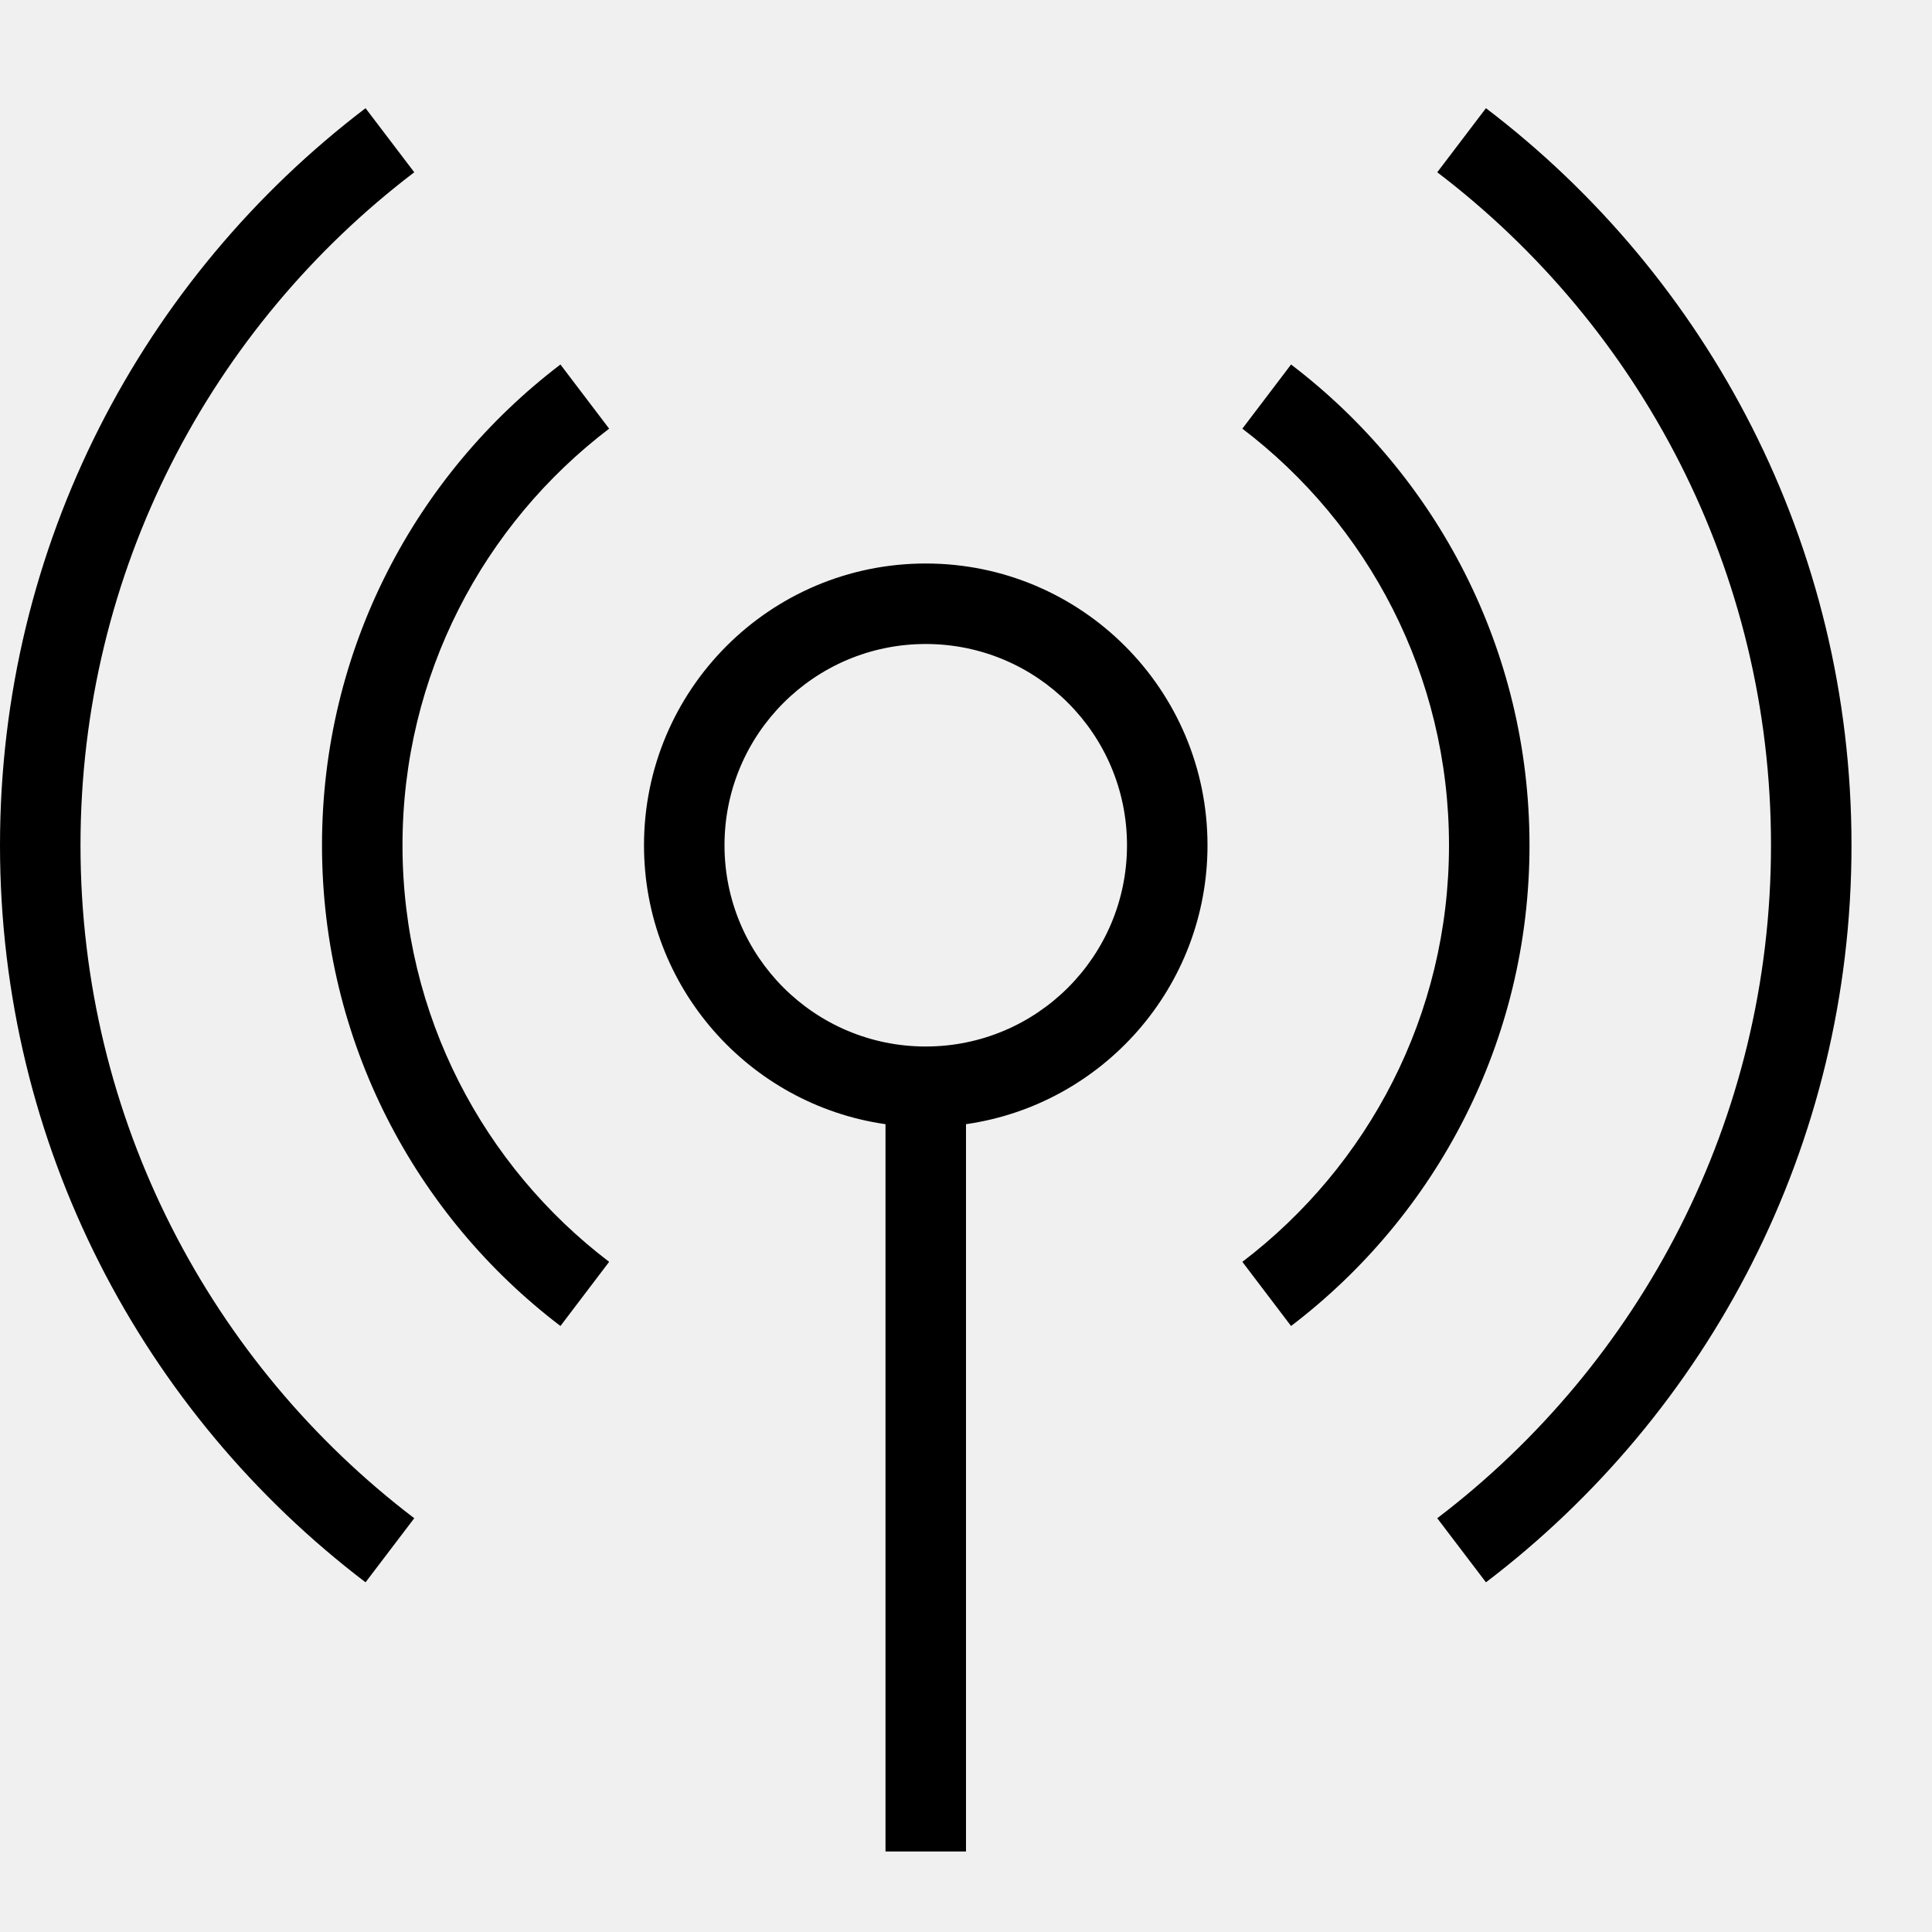
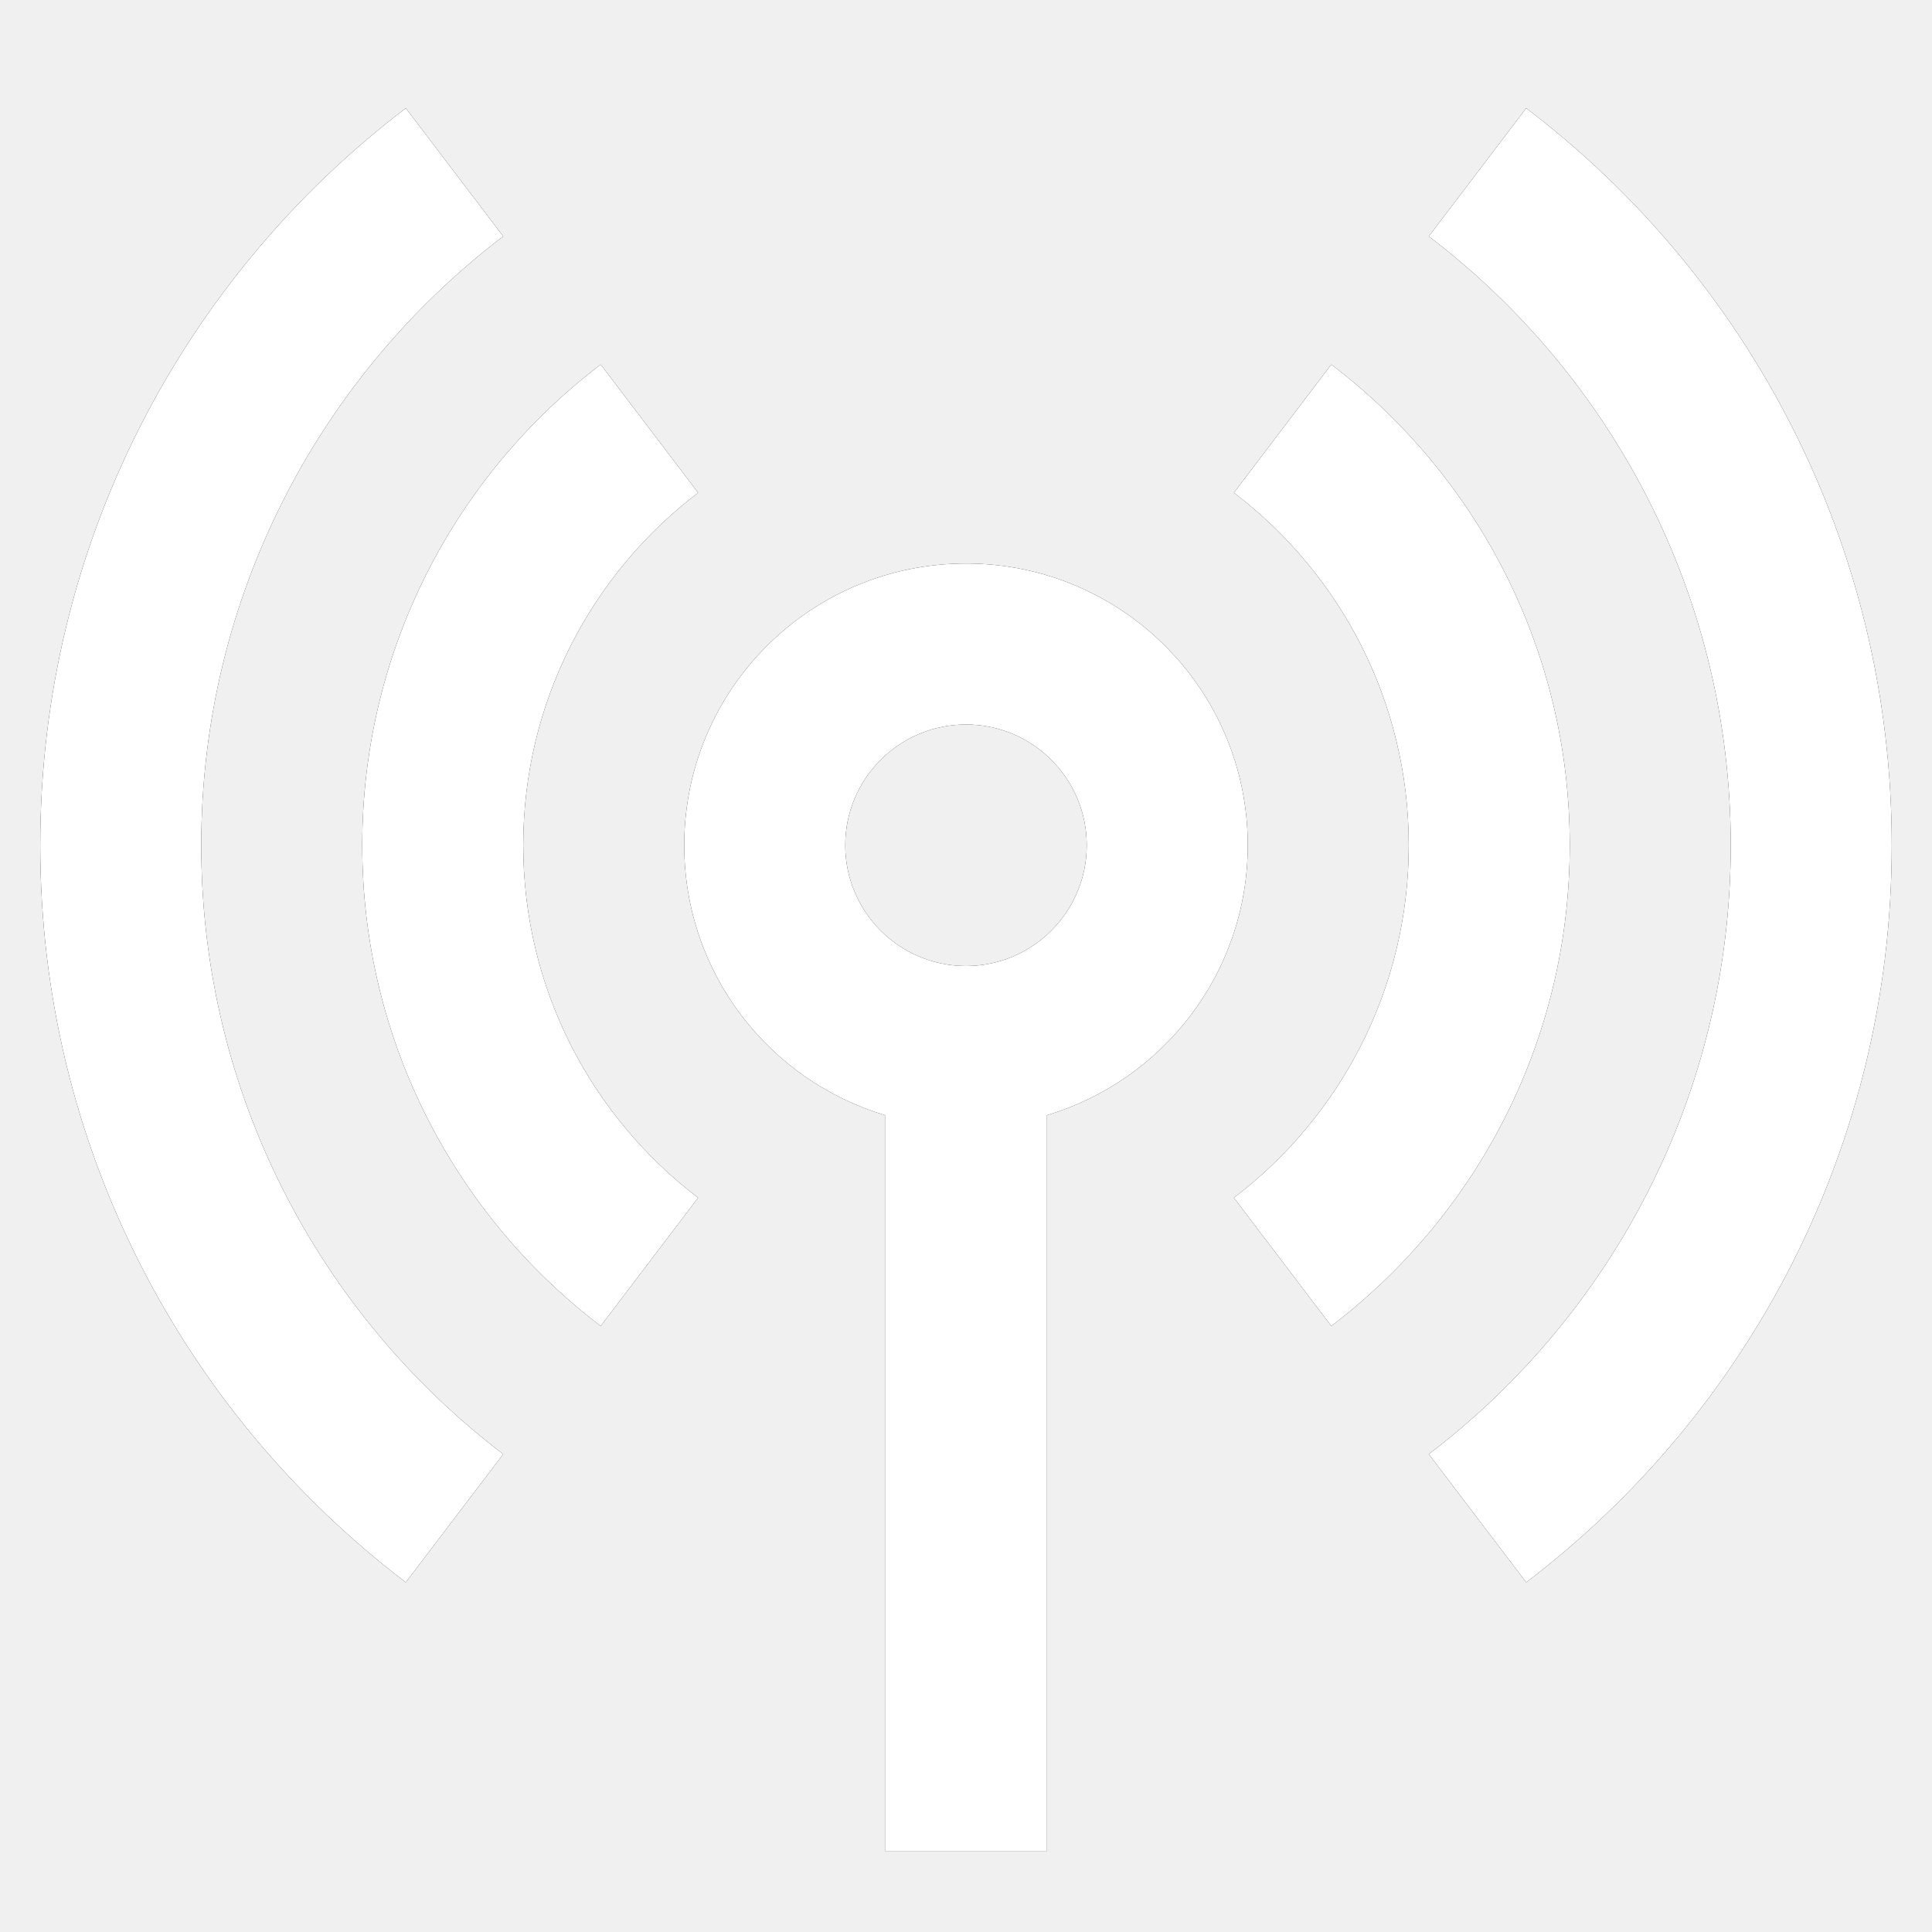
- <svg xmlns="http://www.w3.org/2000/svg" viewBox="0 0 24 24" version="1.1">
-   <g>
-     <path d="M12,13.965 L12,23 L11,23 L11,13.965 C9.304,13.722 8,12.263 8,10.5 C8,8.567 9.567,7 11.5,7 C13.433,7 15,8.567 15,10.5 C15,12.263 13.696,13.722 12,13.965 Z M4.541,1.344 L5.146,2.14 C2.627,4.058 1,7.089 1,10.5 C1,13.911 2.627,16.942 5.146,18.86 L4.541,19.656 C1.781,17.556 0,14.236 0,10.5 C0,6.764 1.781,3.444 4.541,1.344 Z M18.459,1.344 C21.219,3.444 23,6.764 23,10.5 C23,14.236 21.219,17.556 18.459,19.656 L17.854,18.86 C20.373,16.942 22,13.911 22,10.5 C22,7.089 20.373,4.058 17.854,2.14 L18.459,1.344 Z M6.962,4.528 L7.567,5.325 C6.007,6.512 5,8.388 5,10.5 C5,12.612 6.007,14.488 7.567,15.675 L6.962,16.472 C5.162,15.102 4,12.936 4,10.5 C4,8.064 5.162,5.898 6.962,4.528 Z M16.038,4.528 C17.838,5.898 19,8.064 19,10.5 C19,12.936 17.838,15.102 16.038,16.472 L15.433,15.675 C16.993,14.488 18,12.612 18,10.5 C18,8.388 16.993,6.512 15.433,5.325 L16.038,4.528 Z M11.5,13 C12.881,13 14,11.881 14,10.5 C14,9.119 12.881,8 11.5,8 C10.119,8 9,9.119 9,10.5 C9,11.881 10.119,13 11.5,13 Z" />
+ <svg xmlns="http://www.w3.org/2000/svg" xmlns:xlink="http://www.w3.org/1999/xlink" width="24px" height="24px" viewBox="0 0 24 24" version="1.1">
+   <defs>
+     <path d="M13,13.855 L13,23 L11,23 L11,13.855 C9.554,13.425 8.5,12.086 8.5,10.5 C8.5,8.567 10.067,7 12,7 C13.933,7 15.5,8.567 15.5,10.5 C15.5,12.086 14.446,13.425 13,13.855 L13,13.855 Z M5.041,1.344 L6.251,2.936 C3.972,4.671 2.5,7.414 2.5,10.5 C2.5,13.586 3.972,16.329 6.251,18.064 L5.041,19.656 C2.281,17.556 0.5,14.236 0.5,10.5 C0.5,6.764 2.281,3.444 5.041,1.344 L5.041,1.344 Z M18.959,1.344 C21.719,3.444 23.5,6.764 23.5,10.5 C23.5,14.236 21.719,17.556 18.959,19.656 L17.749,18.064 C20.028,16.329 21.5,13.586 21.5,10.5 C21.5,7.414 20.028,4.671 17.749,2.936 L18.959,1.344 L18.959,1.344 Z M7.462,4.528 L8.672,6.121 C7.352,7.126 6.5,8.713 6.5,10.5 C6.5,12.287 7.352,13.874 8.672,14.879 L7.462,16.472 C5.662,15.102 4.5,12.936 4.5,10.5 C4.5,8.064 5.662,5.898 7.462,4.528 L7.462,4.528 Z M16.538,4.528 C18.338,5.898 19.5,8.064 19.5,10.5 C19.5,12.936 18.338,15.102 16.538,16.472 L15.328,14.879 C16.648,13.874 17.5,12.287 17.5,10.5 C17.5,8.713 16.648,7.126 15.328,6.121 L16.538,4.528 L16.538,4.528 Z M12,12 C12.828,12 13.5,11.328 13.5,10.5 C13.5,9.672 12.828,9 12,9 C11.172,9 10.5,9.672 10.5,10.5 C10.5,11.328 11.172,12 12,12 Z" id="path-1" />
+   </defs>
+   <g id="Symbols" stroke="none" stroke-width="1" fill="none" fill-rule="evenodd">
+     <g id="Icon/channel">
+       <mask id="mask-2" fill="white">
+         <use xlink:href="#path-1" />
+       </mask>
+       <use id="Combined-Shape" fill="#000000" xlink:href="#path-1" />
+       <g id="Color/Neutral/White" mask="url(#mask-2)" fill="#FFFFFF">
+         <rect id="222222-Fill" x="0" y="0" width="24" height="24" />
+       </g>
+     </g>
  </g>
</svg>
